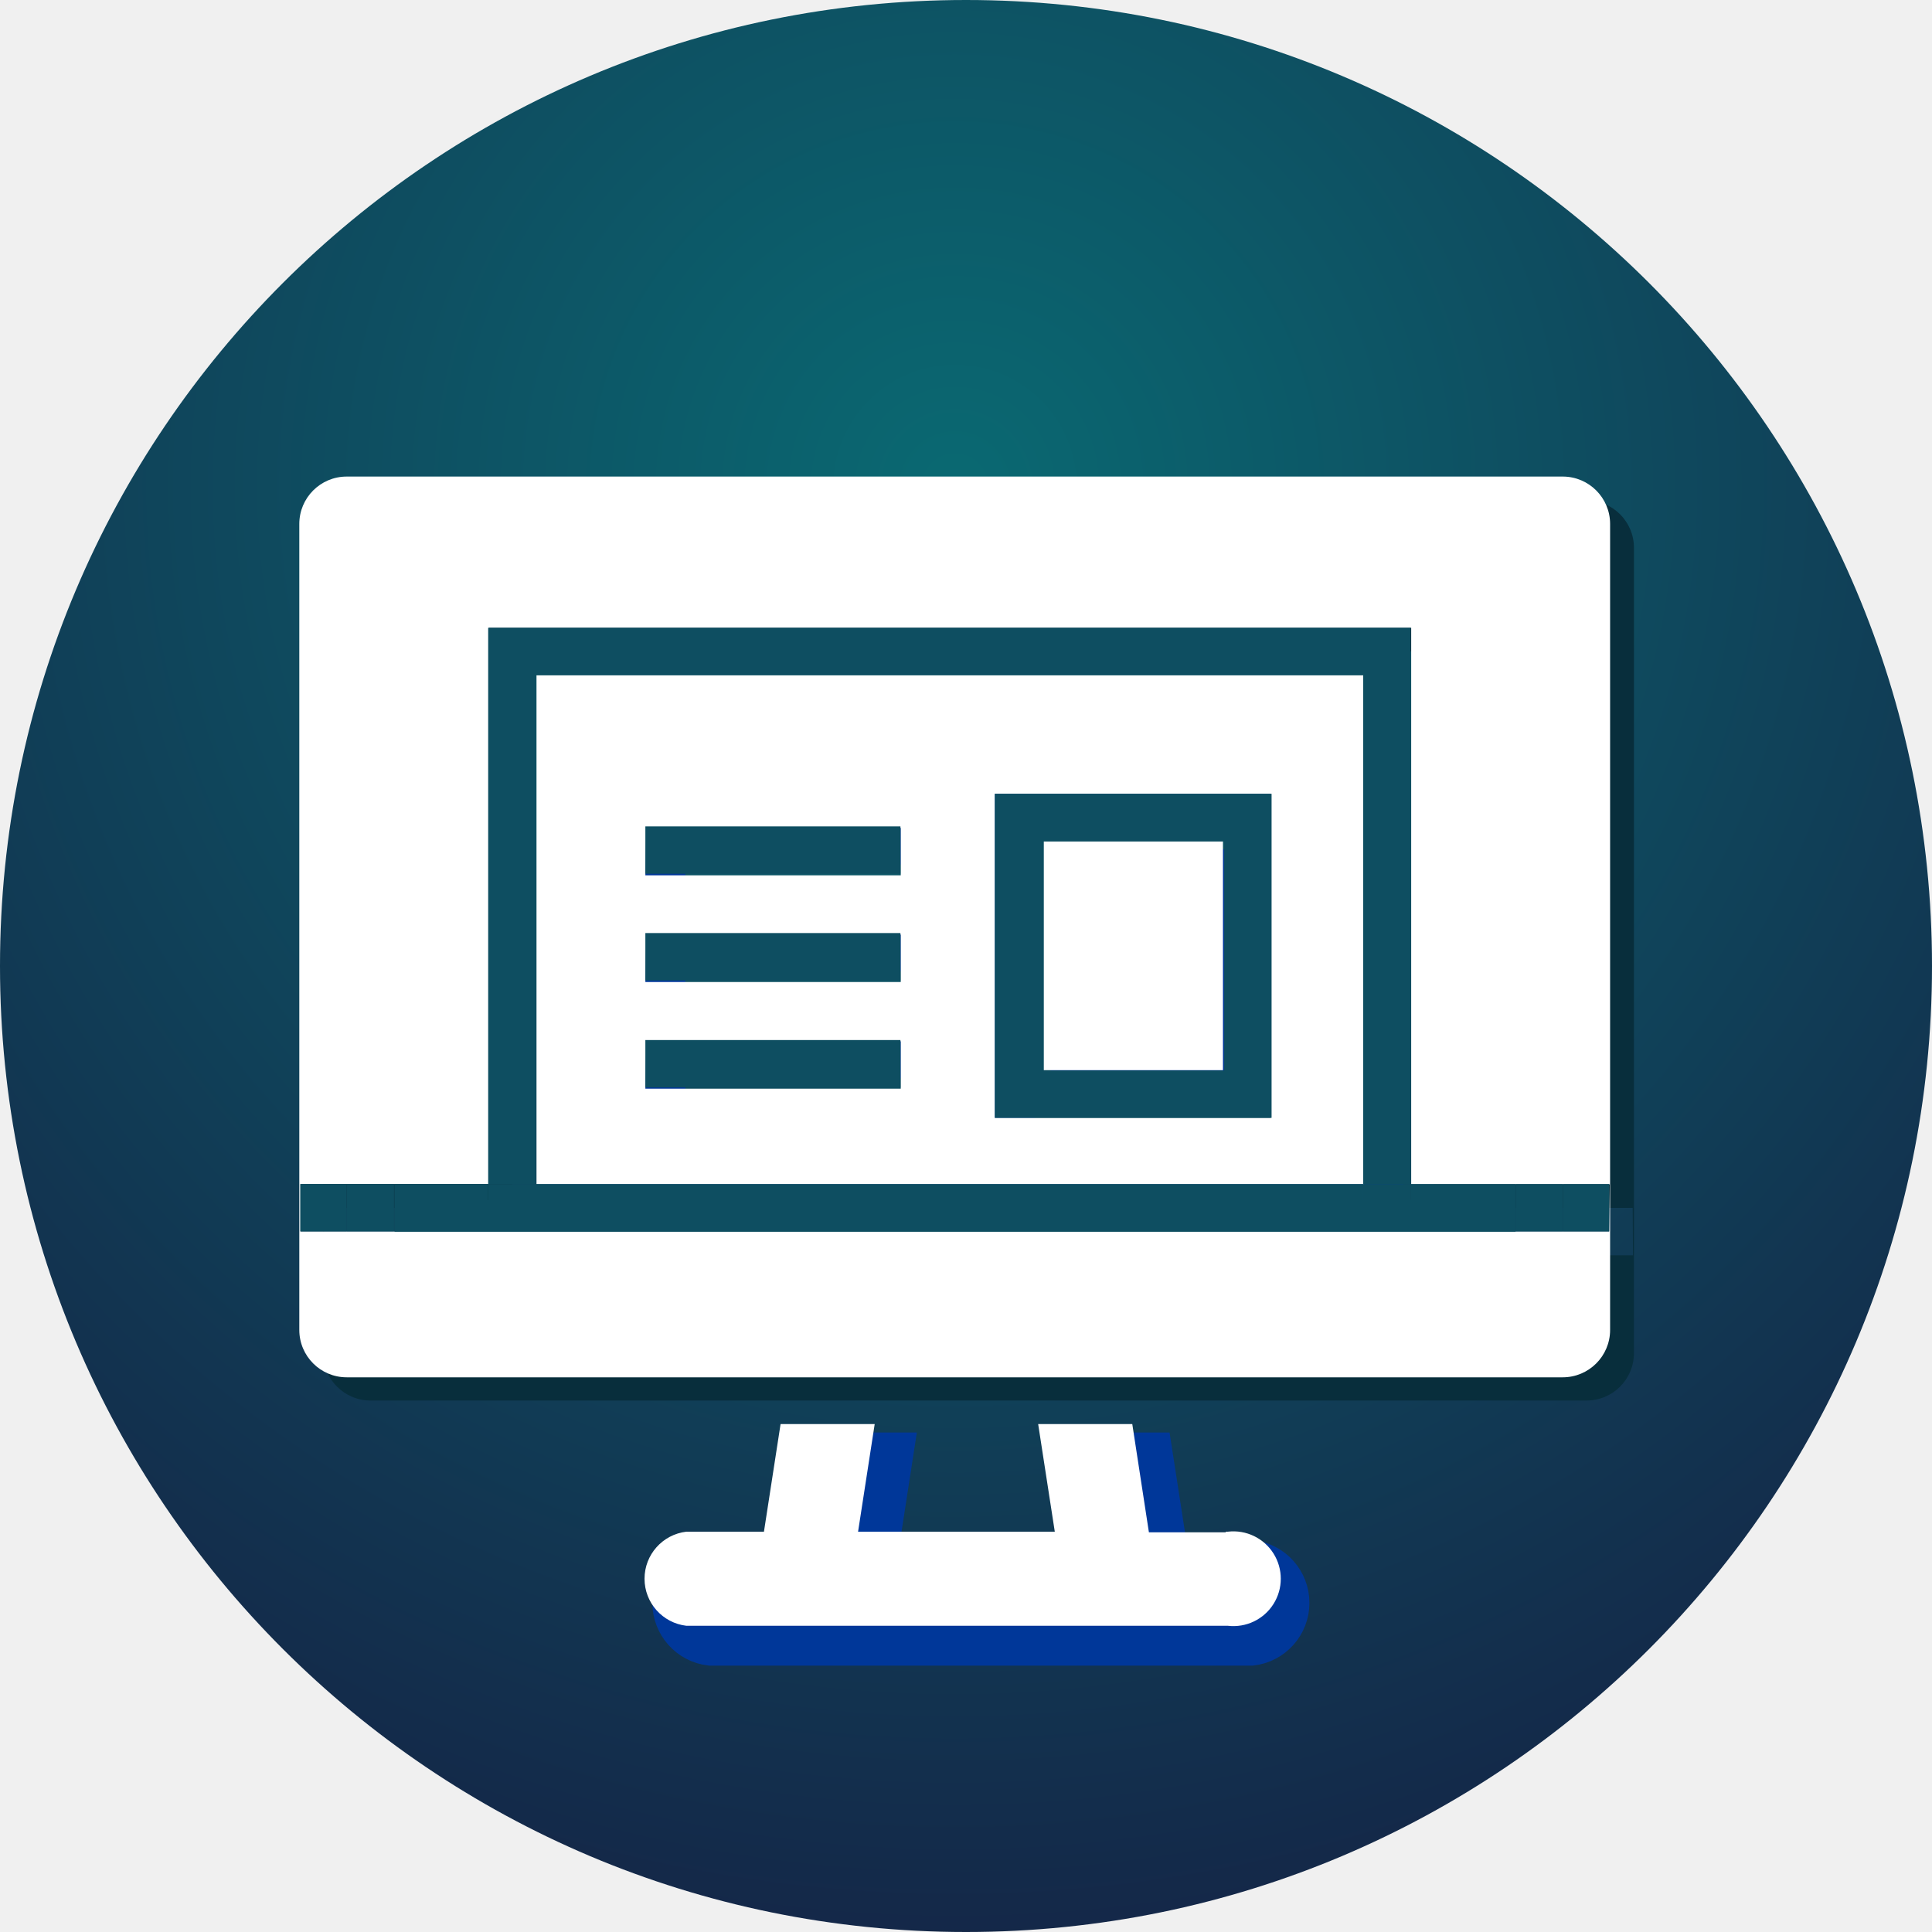
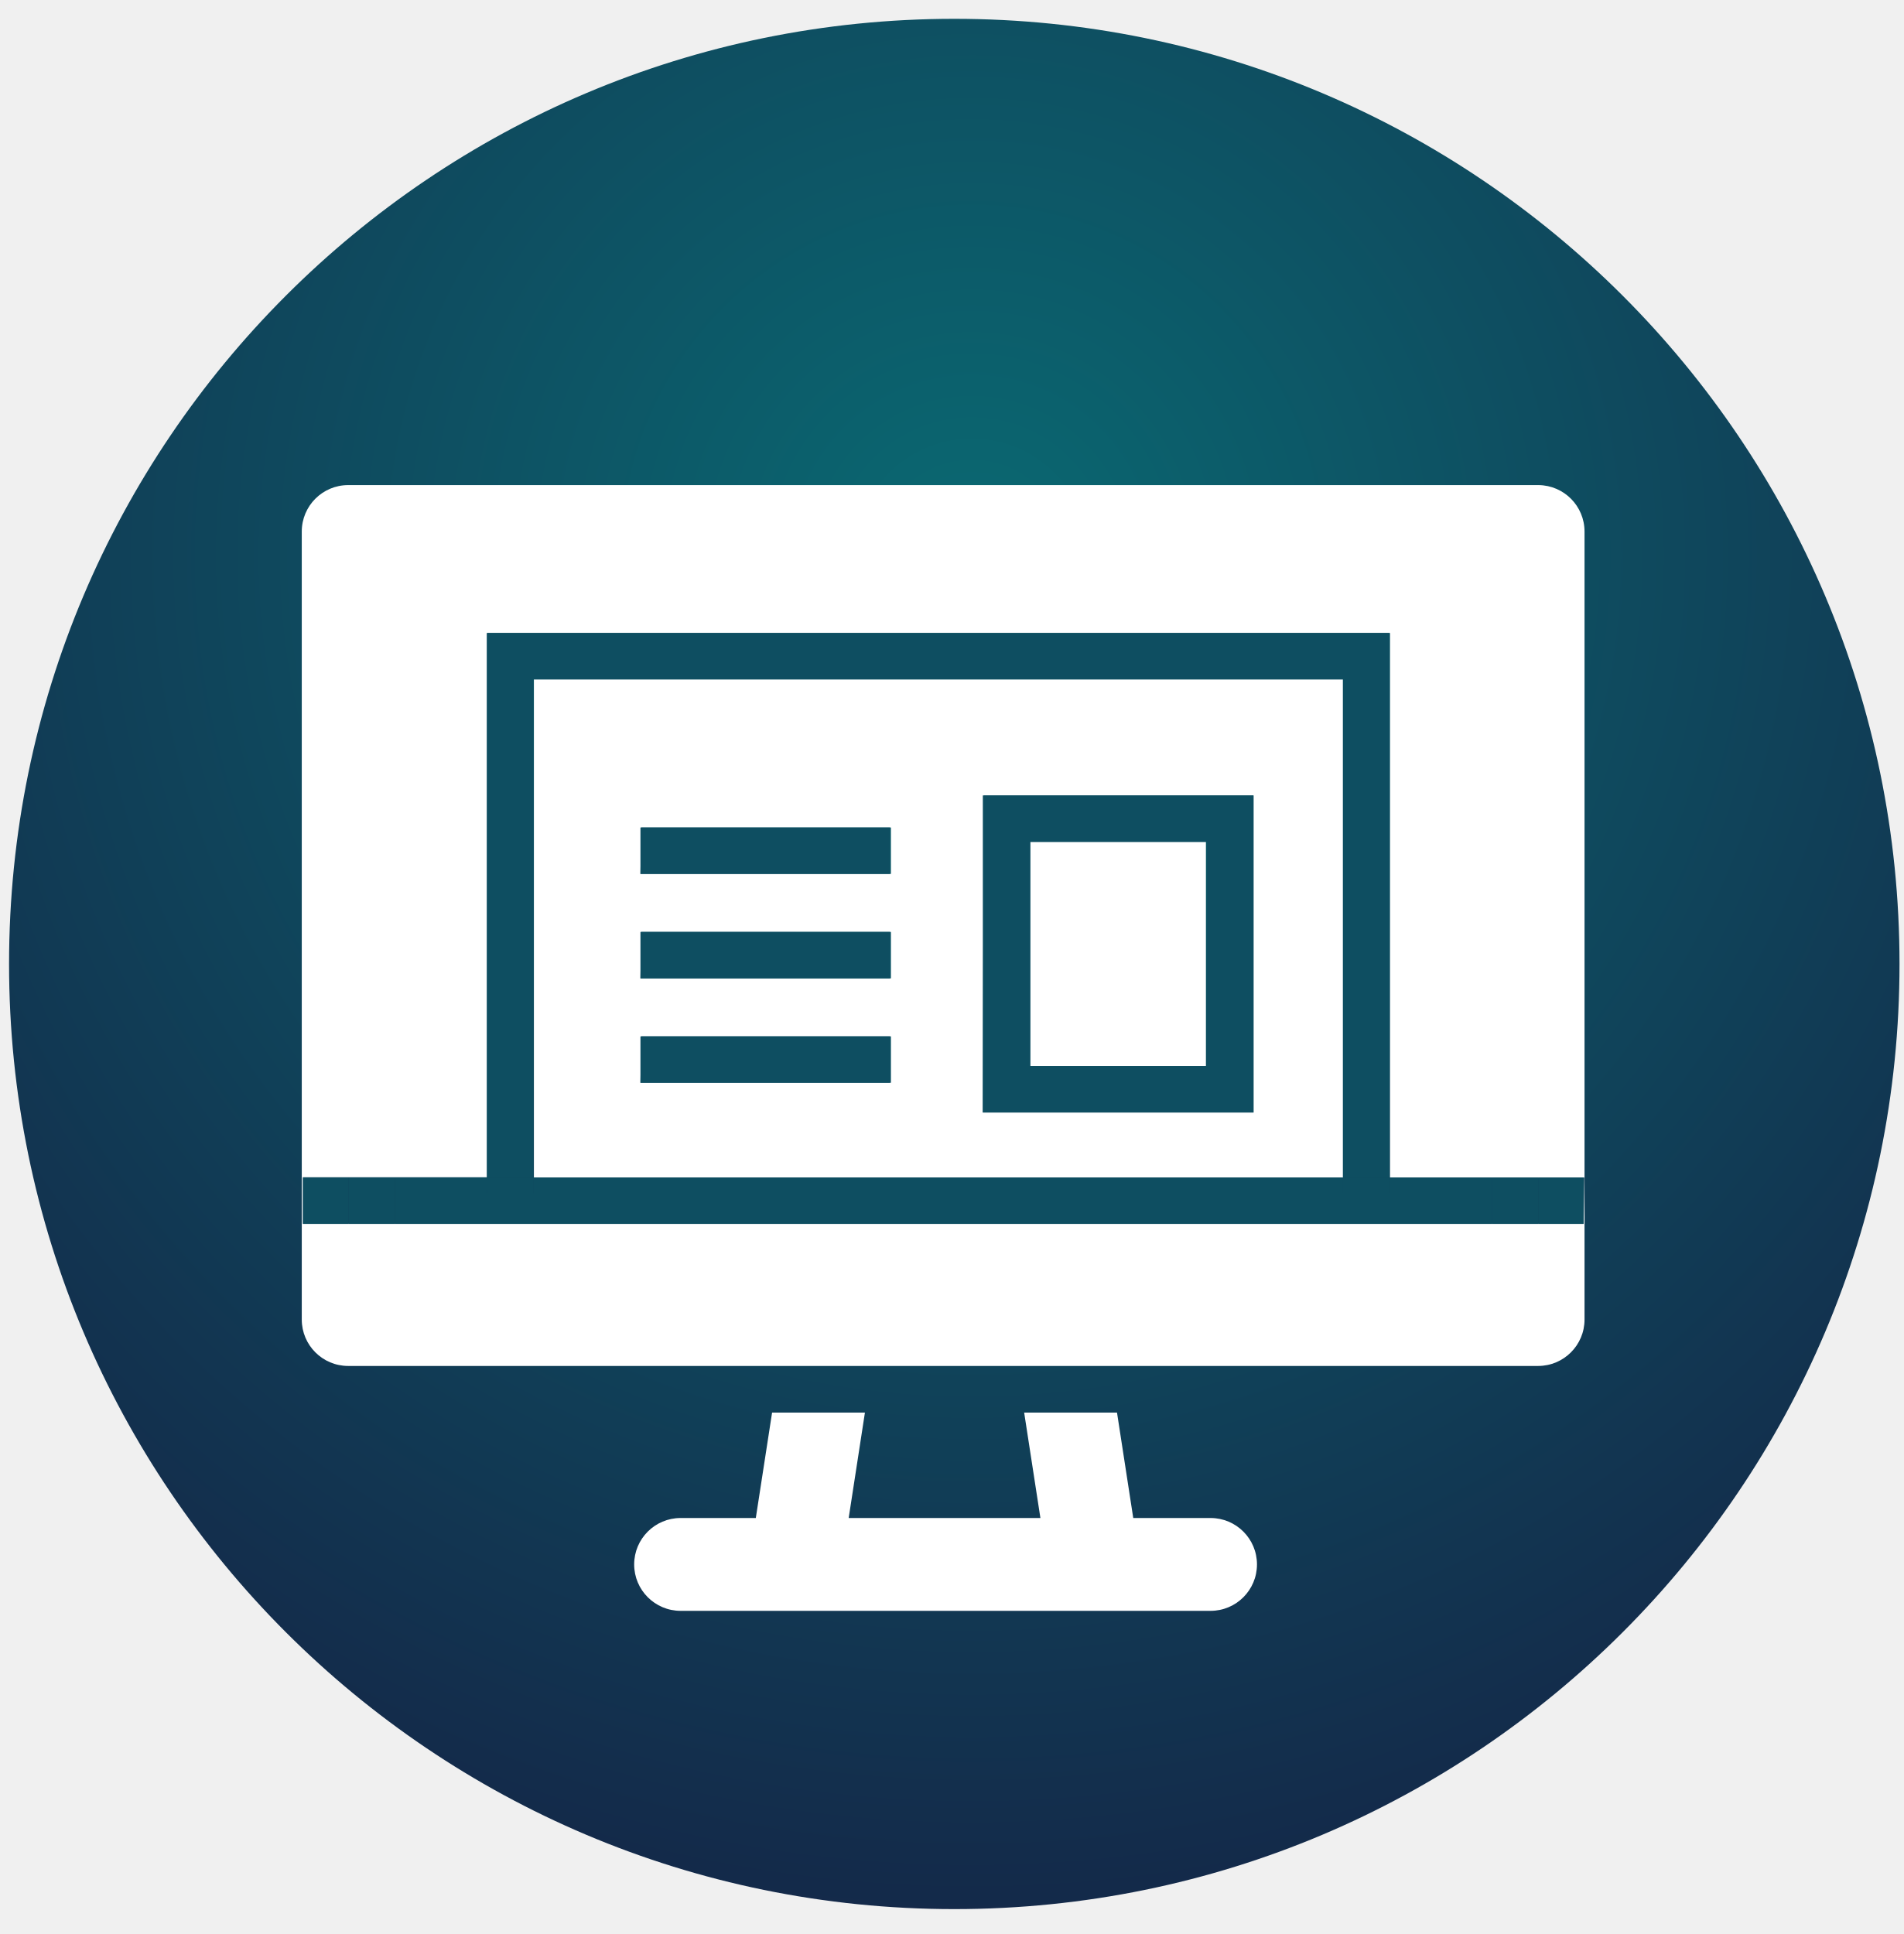
- <svg xmlns="http://www.w3.org/2000/svg" id="Layer_1" data-name="Layer 1" viewBox="0 0 61.58 61.58">
+ <svg xmlns="http://www.w3.org/2000/svg" width="62px" height="63px" viewBox="0 0 62 63" version="1.1">
  <defs>
-     <radialGradient id="radial-gradient" cx="-269.04" cy="421.81" r="0.91" gradientTransform="matrix(61.58, 0, 0, -61.58, 16597.98, 25990.78)" gradientUnits="userSpaceOnUse">
-       <stop offset="0" stop-color="#0a6972" />
-       <stop offset="1" stop-color="#16193f" />
+     <radialGradient cx="50.933%" cy="28.256%" fx="50.933%" fy="28.256%" r="90.705%" id="radialGradient-1">
+       <stop stop-color="#0A6972" offset="0%" />
+       <stop stop-color="#16193F" offset="100%" />
    </radialGradient>
  </defs>
-   <g id="Page-1">
-     <g id="INDEX-PAGE">
-       <g id="SERVICES">
-         <g id="Group-5">
+   <g id="Page-1" stroke="none" stroke-width="1" fill="none" fill-rule="evenodd">
+     <g id="INDEX-PAGE" transform="translate(-414, -1627)">
+       <g id="SERVICES" transform="translate(0, 900)">
+         <g id="Group-5" transform="translate(135, 513)">
          <g id="PERK-1-Copy-5">
-             <g id="Group-4">
+             <g id="Group-4" transform="translate(279, 214)">
              <g id="Group-22">
-                 <circle id="Oval" cx="30.79" cy="30.79" r="30.79" style="fill:url(#radial-gradient)" />
-                 <g id="Group">
-                   <path id="Shape" d="M18.15,39.11H44.52V22.89H18.15V39.11ZM32.8,26.67h8.79V37H32.77Zm-11.15,1h8.13v1.51H21.62Zm0,3.4h8.13v1.51H21.62Zm0,3.4h8.13V36H21.62Z" transform="translate(-0.29 -0.61)" style="fill:#003799;stroke:#003799" />
-                   <rect id="Rectangle-path" x="33.99" y="27.57" width="5.75" height="7.3" style="fill:#003799;stroke:#003799" />
-                   <path id="Shape-2" data-name="Shape" d="M50.87,16.56H12.1a1.51,1.51,0,0,0-1.51,1.51V43.74a1.51,1.51,0,0,0,1.51,1.51H50.86a1.51,1.51,0,0,0,1.51-1.51V18.07A1.51,1.51,0,0,0,50.87,16.56Zm1.47,24.06H10.62V39.11h6V21.37H46V39.11h6.33Z" transform="translate(-0.29 -0.61)" style="fill:#082e3c" />
-                   <path id="Shape-3" data-name="Shape" d="M40.12,50.2H37.67l-0.53-3.43h-3l0.53,3.43H28.4l0.53-3.43h-3L25.37,50.2H22.92a1.51,1.51,0,0,0,0,3H40.19a1.51,1.51,0,0,0,0-3H40.12Z" transform="translate(-0.29 -0.61)" style="fill:#003799;stroke:#003799" />
+                 <circle id="Oval" fill="url(#radialGradient-1)" fill-rule="nonzero" cx="31.083" cy="31.401" r="30.788" />
+                 <polygon id="Shape" points="28.369 44.496 33.094 44.496 33.094 44.496 28.369 44.496" />
+                 <polygon id="Shape" points="27.605 49.449 33.85 49.449 33.329 46.009 28.134 46.009" />
+                 <g id="Group" transform="translate(9.829268, 15.12195)" fill-rule="nonzero" fill="#FFFFFF">
+                   <path d="M7.561,23.235 L33.934,23.235 L33.934,7.009 L7.561,7.009 L7.561,23.235 Z M22.214,10.79 L31,10.79 L31,21.118 L22.184,21.118 L22.214,10.79 Z M11.062,11.833 L19.19,11.833 L19.19,13.345 L11.031,13.345 L11.062,11.833 Z M11.062,15.235 L19.19,15.235 L19.19,16.748 L11.031,16.748 L11.062,15.235 Z M11.062,18.638 L19.19,18.638 L19.19,20.15 L11.031,20.15 L11.062,18.638 Z" id="Shape" />
+                   <rect id="Rectangle-path" x="23.696" y="12.302" width="5.754" height="7.304" />
+                   <path d="M40.285,0.68 L1.512,0.68 C0.677,0.68 0,1.358 0,2.193 L0,27.862 C0,28.697 0.677,29.374 1.512,29.374 L40.27,29.374 C41.105,29.374 41.782,28.697 41.782,27.862 L41.782,2.193 C41.782,1.363 41.114,0.689 40.285,0.68 Z M41.752,24.74 L0.038,24.74 L0.038,23.227 L6.049,23.227 L6.049,5.497 L35.446,5.497 L35.446,23.235 L41.774,23.235 L41.752,24.74 Z" id="Shape" />
+                   <path d="M29.533,34.327 L27.083,34.327 L26.554,30.894 L23.53,30.894 L24.059,34.327 L17.814,34.327 L18.343,30.894 L15.319,30.894 L14.789,34.327 L12.34,34.327 C11.504,34.327 10.827,35.004 10.827,35.839 C10.827,36.674 11.504,37.351 12.34,37.351 L29.601,37.351 C30.436,37.351 31.113,36.674 31.113,35.839 C31.113,35.004 30.436,34.327 29.601,34.327 L29.533,34.327 Z" id="Shape" />
                </g>
-                 <polygon id="Shape-4" data-name="Shape" points="28.07 43.88 32.8 43.88 32.8 43.88 28.07 43.88" style="fill:none" />
-                 <polygon id="Shape-5" data-name="Shape" points="27.31 48.84 33.56 48.84 33.03 45.4 27.84 45.4 27.31 48.84" style="fill:none" />
-                 <g id="Group-2" data-name="Group">
-                   <path id="Shape-6" data-name="Shape" d="M17.39,38.36H43.76V22.13H17.39V38.36ZM32,25.91h8.79V36.24H32ZM20.89,27H29v1.51H20.86Zm0,3.4H29v1.51H20.86Zm0,3.4H29v1.51H20.86Z" transform="translate(-0.29 -0.61)" style="fill:#fff" />
-                   <rect id="Rectangle-path-2" data-name="Rectangle-path" x="33.23" y="26.81" width="5.75" height="7.3" style="fill:#fff" />
-                   <path id="Shape-7" data-name="Shape" d="M50.11,15.8H11.34a1.51,1.51,0,0,0-1.51,1.51V43a1.51,1.51,0,0,0,1.51,1.51H50.1A1.51,1.51,0,0,0,51.61,43V17.31A1.51,1.51,0,0,0,50.11,15.8Zm1.47,24.06H9.87V38.35h6V20.62h29.4V38.36H51.6Z" transform="translate(-0.29 -0.61)" style="fill:#fff" />
-                   <path id="Shape-8" data-name="Shape" d="M39.36,49.45H36.91L36.38,46h-3l0.53,3.43H27.64L28.17,46h-3l-0.53,3.43H22.17a1.51,1.51,0,0,0,0,3H39.43a1.51,1.51,0,1,0,0-3H39.36Z" transform="translate(-0.29 -0.61)" style="fill:#fff" />
-                 </g>
-                 <polygon id="Shape-9" data-name="Shape" points="15.56 20.01 15.56 37.74 17.07 37.74 17.07 21.52 43.45 21.52 43.45 37.74 44.96 37.74 44.96 20.01 15.56 20.01" style="fill:#0e4e61" />
-                 <rect id="Rectangle-path-3" data-name="Rectangle-path" x="20.57" y="26.34" width="8.13" height="1.51" style="fill:#0e4e61" />
-                 <rect id="Rectangle-path-4" data-name="Rectangle-path" x="20.57" y="29.74" width="8.13" height="1.51" style="fill:#0e4e61" />
-                 <rect id="Rectangle-path-5" data-name="Rectangle-path" x="20.57" y="33.15" width="8.13" height="1.51" style="fill:#0e4e61" />
-                 <path id="Shape-10" data-name="Shape" d="M32,25.91V36.24h8.82V25.91H32Zm7.3,8.82H33.56v-7.3h5.75v7.3Z" transform="translate(-0.29 -0.61)" style="fill:#0e4e61" />
-                 <polygon id="Shape-11" data-name="Shape" points="44.96 37.74 44.96 38.25 43.45 38.25 43.45 37.74 17.07 37.74 17.07 38.25 15.56 38.25 15.56 37.74 12.57 37.74 12.57 39.26 48.31 39.26 48.31 37.74 44.96 37.74" style="fill:#0e4e61" />
-                 <rect id="Rectangle-path-6" data-name="Rectangle-path" x="49.82" y="37.74" width="1.47" height="1.51" style="fill:#0e4e61" />
-                 <rect id="Rectangle-path-7" data-name="Rectangle-path" x="9.57" y="37.74" width="1.48" height="1.51" style="fill:#0e4e61" />
-                 <rect id="Rectangle-path-8" data-name="Rectangle-path" x="48.31" y="37.74" width="1.51" height="1.51" style="fill:#0e4e61" />
-                 <rect id="Rectangle-path-9" data-name="Rectangle-path" x="11.05" y="37.74" width="1.51" height="1.51" style="fill:#0e4e61" />
-                 <rect id="Rectangle-path-10" data-name="Rectangle-path" x="43.45" y="37.74" width="1.51" height="1" style="fill:#0e4e61" />
-                 <rect id="Rectangle-path-11" data-name="Rectangle-path" x="15.56" y="37.74" width="1.51" height="1" style="fill:#0e4e61" />
+                 <polygon id="Shape" fill="#0E4E61" fill-rule="nonzero" points="15.855 20.619 15.855 38.357 17.368 38.357 17.368 22.131 43.74 22.131 43.74 38.357 45.252 38.357 45.252 20.619" />
+                 <rect id="Rectangle-path" fill="#0E4E61" fill-rule="nonzero" x="20.861" y="26.955" width="8.128" height="1.512" />
+                 <rect id="Rectangle-path" fill="#0E4E61" fill-rule="nonzero" x="20.861" y="30.357" width="8.128" height="1.512" />
+                 <rect id="Rectangle-path" fill="#0E4E61" fill-rule="nonzero" x="20.861" y="33.76" width="8.128" height="1.512" />
+                 <path d="M32.013,25.911 L32.013,36.24 L40.829,36.24 L40.829,25.911 L32.013,25.911 Z M39.317,34.728 L33.563,34.728 L33.563,27.424 L39.317,27.424 L39.317,34.728 Z" id="Shape" fill="#0E4E61" fill-rule="nonzero" />
+                 <polygon id="Shape" fill="#0E4E61" fill-rule="nonzero" points="45.252 38.357 45.252 38.863 43.74 38.863 43.74 38.357 17.368 38.357 17.368 38.863 15.855 38.863 15.855 38.357 12.861 38.357 12.861 39.869 48.602 39.869 48.602 38.357" />
+                 <rect id="Rectangle-path" fill="#0E4E61" fill-rule="nonzero" x="50.114" y="38.357" width="1.467" height="1.512" />
+                 <rect id="Rectangle-path" fill="#0E4E61" fill-rule="nonzero" x="9.867" y="38.357" width="1.482" height="1.512" />
+                 <rect id="Rectangle-path" fill="#0E4E61" fill-rule="nonzero" x="48.602" y="38.357" width="1.512" height="1.512" />
+                 <rect id="Rectangle-path" fill="#0E4E61" fill-rule="nonzero" x="11.349" y="38.357" width="1.512" height="1.512" />
+                 <rect id="Rectangle-path" fill="#0E4E61" fill-rule="nonzero" x="43.74" y="38.357" width="1.512" height="1" />
+                 <rect id="Rectangle-path" fill="#0E4E61" fill-rule="nonzero" x="15.855" y="38.357" width="1.512" height="1" />
              </g>
            </g>
          </g>
        </g>
      </g>
    </g>
  </g>
</svg>
